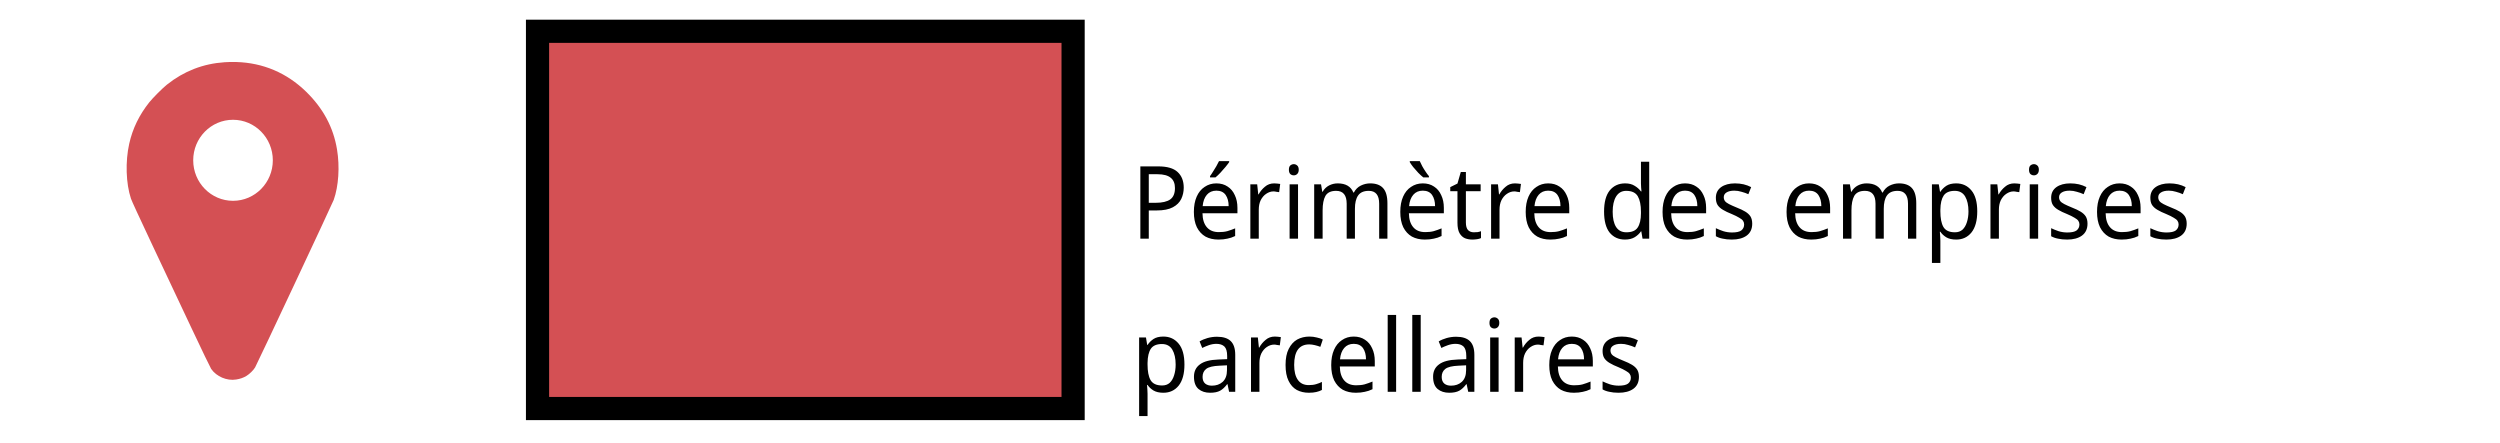
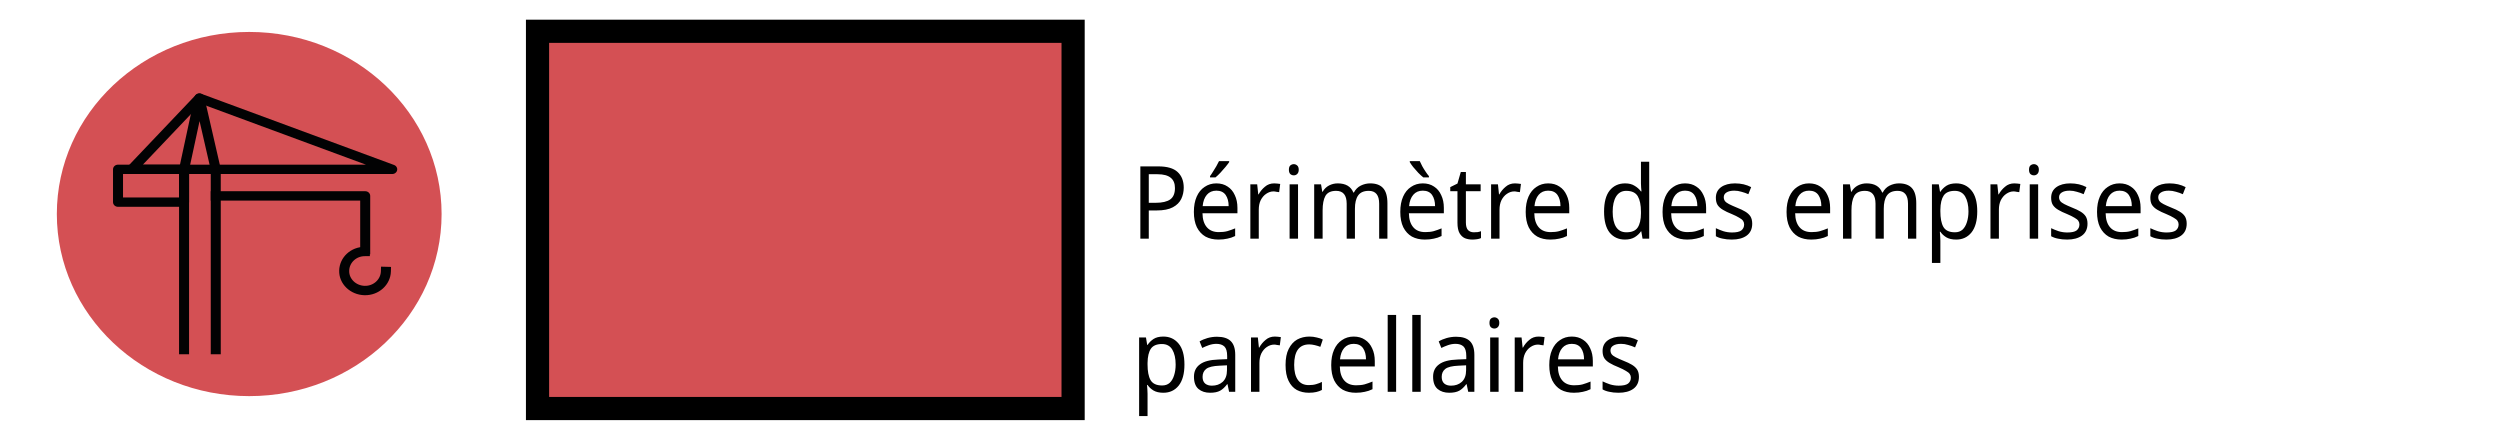
- <svg xmlns="http://www.w3.org/2000/svg" width="215.72" height="38.217" version="1.1" viewBox="0 0 215.72 38.217">
+ <svg xmlns="http://www.w3.org/2000/svg" width="215.72" height="38.217" version="1.1" viewBox="0 0 215.72 38.217" xml:space="preserve">
+   <defs>
+     <style>.cls-1{fill:none;stroke:#020203;stroke-linecap:square;stroke-linejoin:round;stroke-width:3px;}.cls-2{fill:d45054ff;}</style>
+   </defs>
  <rect x="46.382" y="2.699" width="46.214" height="32.552" ry="3.4636e-6" fill="#d45054" stroke="#000" stroke-width="2" />
  <text transform="scale(.96993 1.031)" x="100.623" y="19.972" font-family="sans-serif" font-size="8.463px" stroke-width=".765" style="line-height:1.25" xml:space="preserve">
    <tspan x="100.623" y="19.972">Périmètre des emprises </tspan>
    <tspan x="100.623" y="32.794">parcellaires</tspan>
  </text>
-   <g transform="matrix(1.3333 0 0 1.3333 10.928 5.3459)" fill="#d45054">
-     <g transform="matrix(.002 0 0 -.002 -4.8823 22.416)" fill="#d45054">
-       <path transform="matrix(375,0,0,-375,2441.1,11208)" d="m9.463 0.004c-0.33-0.01-0.667-0.003-1.008 0.02-1.856 0.123-3.522 0.771-4.979 1.934-0.376 0.299-1.214 1.139-1.518 1.518-0.872 1.096-1.444 2.273-1.734 3.574-0.347 1.547-0.286 3.435 0.148 4.744 0.075 0.219 0.651 1.466 1.861 4.039 0.968 2.048 2.471 5.24 3.346 7.096 0.944 2.003 1.641 3.445 1.713 3.555 0.453 0.664 1.36 1.051 2.16 0.918 0.349-0.056 0.611-0.147 0.875-0.305 0.275-0.163 0.614-0.495 0.758-0.74 0.181-0.312 6.671-14.138 6.783-14.453 0.421-1.181 0.533-2.868 0.285-4.356-0.315-1.907-1.191-3.541-2.666-4.981-1.671-1.626-3.713-2.494-6.025-2.562zm-0.283 4.986a3.434 3.497 0 0 1 3.434 3.496 3.434 3.497 0 0 1-3.434 3.496 3.434 3.497 0 0 1-3.436-3.496 3.434 3.497 0 0 1 3.436-3.496z" fill="#d45054" stroke="#d45054" stroke-width=".003" />
-     </g>
+   <g transform="matrix(.28785 0 0 .26951 4.904 2.756)" fill="#d45054">
+     <ellipse class="cls-2" cx="57.67" cy="58.3" rx="57.67" ry="58.3" />
+     <path class="cls-1" d="m100.54 43.99-57.8-22.8-20.3 22.8z" />
+     <polyline class="cls-1" points="38.14 101.69 38.14 43.99 42.74 21.19 47.64 43.99 47.64 101.69" />
+     <rect class="cls-1" x="18.34" y="43.99" width="19.8" height="10.5" />
+     <path class="cls-1" d="m98.64 76.69c-0.1 3.4-2.9 6.2-6.4 6.1-3.4-0.1-6.2-2.9-6.1-6.4 0.1-3.4 2.8-6.1 6.2-6.1m-44.7-17.8h44.8v17.2" />
  </g>
</svg>
